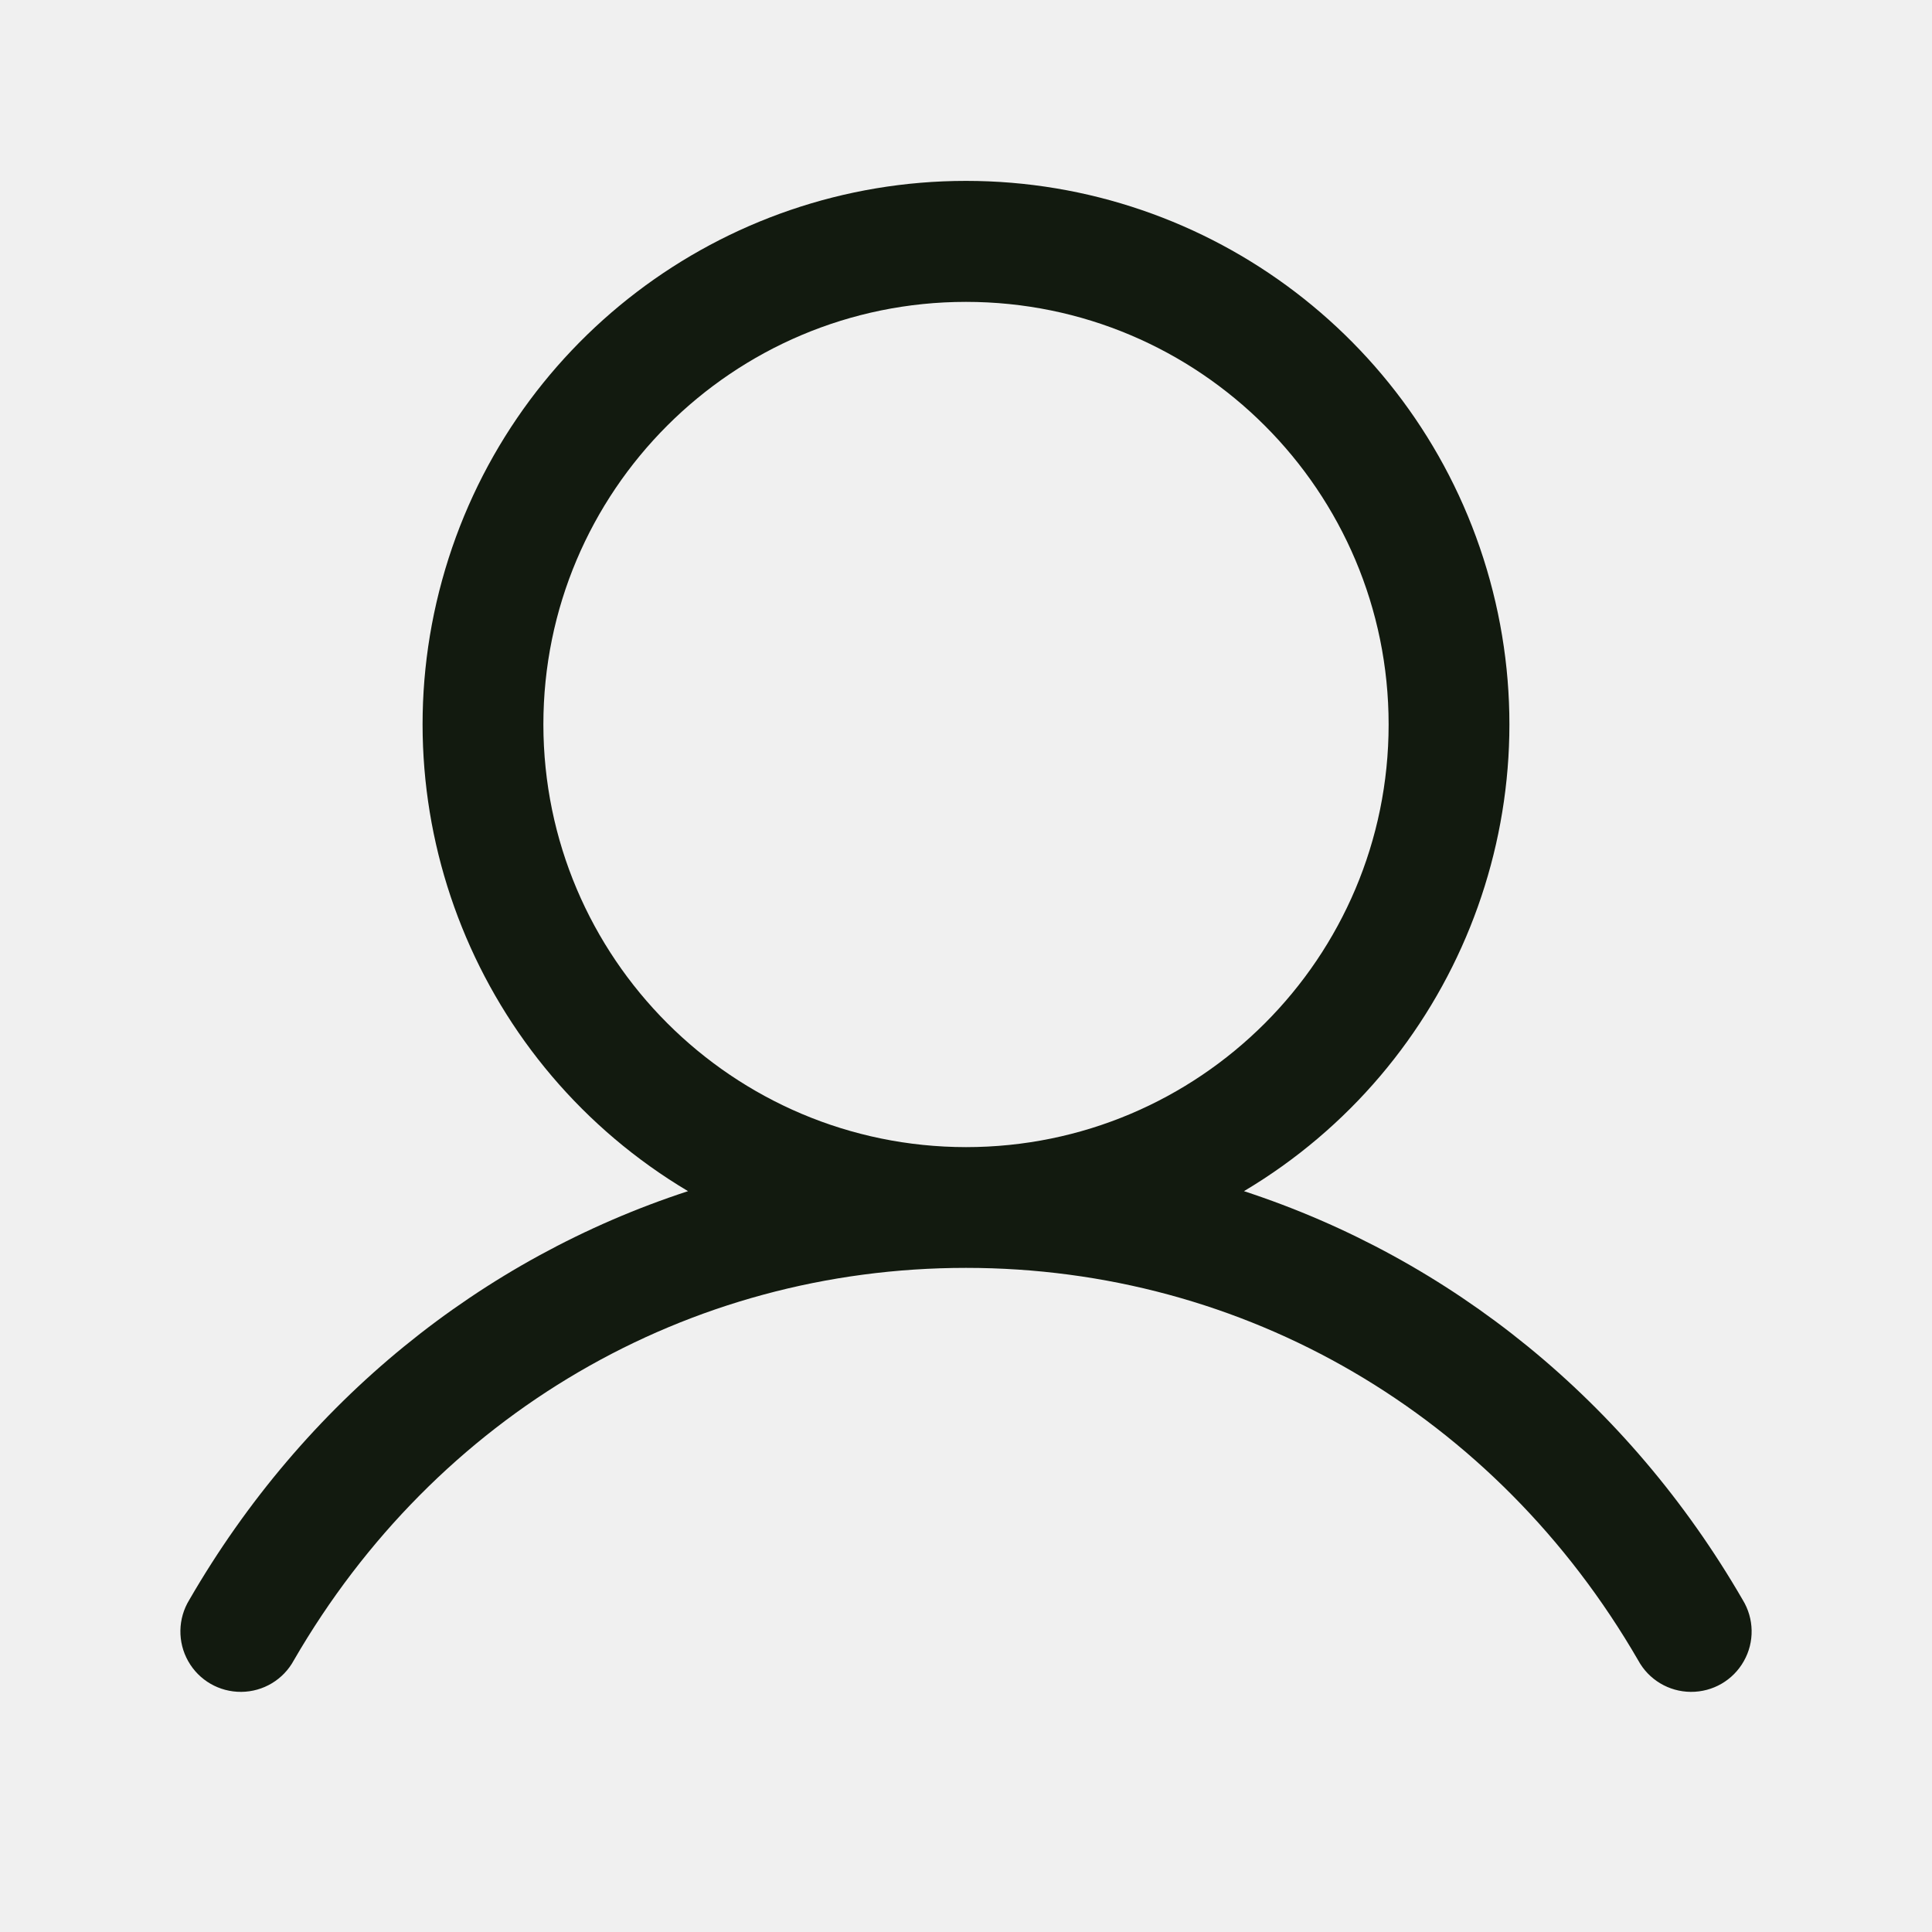
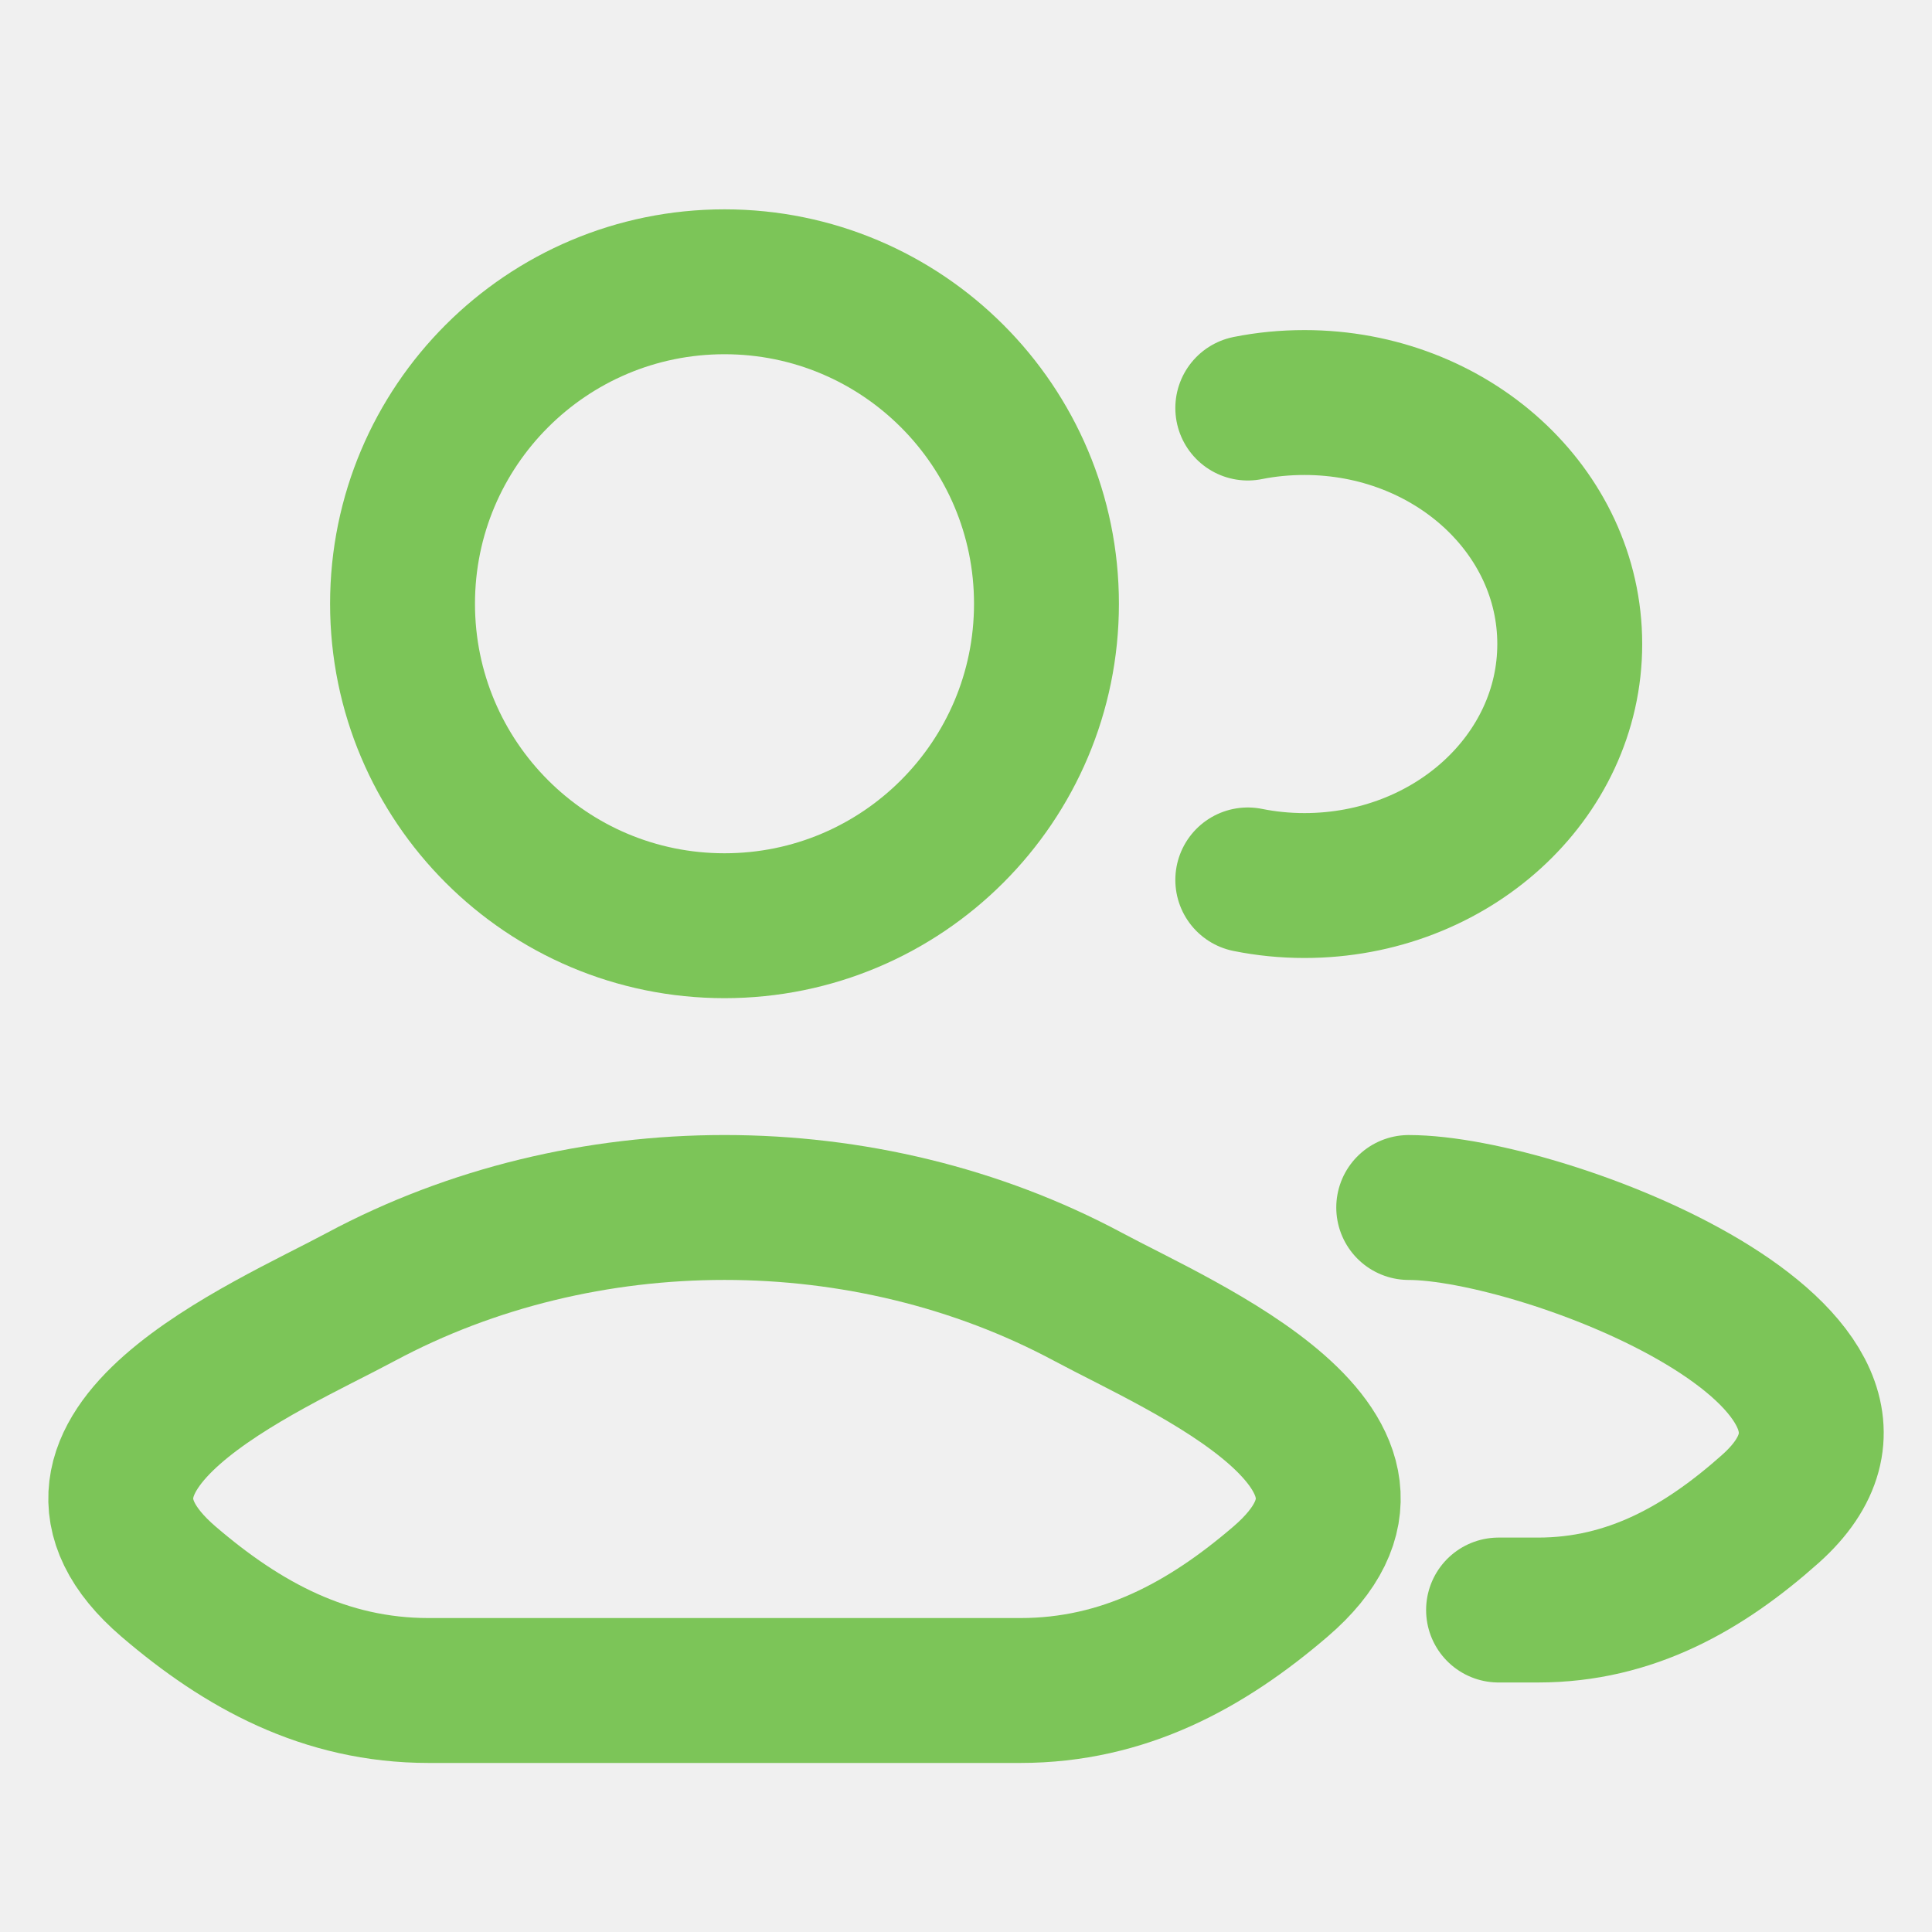
- <svg xmlns="http://www.w3.org/2000/svg" width="24" height="24" viewBox="0 0 24 24" fill="none">
-   <g clip-path="url(#clip0_2096_83)">
-     <path fill-rule="evenodd" clip-rule="evenodd" d="M21.649 19.875C20.221 17.407 18.021 15.637 15.453 14.797C18.064 13.243 19.314 10.136 18.508 7.207C17.702 4.277 15.038 2.247 12 2.247C8.962 2.247 6.298 4.277 5.492 7.207C4.686 10.136 5.936 13.243 8.547 14.797C5.979 15.636 3.779 17.406 2.351 19.875C2.209 20.107 2.204 20.399 2.338 20.636C2.472 20.874 2.724 21.019 2.997 21.017C3.27 21.015 3.52 20.865 3.65 20.625C5.416 17.573 8.538 15.75 12 15.75C15.462 15.75 18.584 17.573 20.35 20.625C20.48 20.865 20.73 21.015 21.003 21.017C21.276 21.019 21.528 20.874 21.662 20.636C21.797 20.399 21.791 20.107 21.649 19.875ZM6.75 9C6.75 6.101 9.101 3.75 12 3.75C14.899 3.75 17.25 6.101 17.25 9C17.25 11.899 14.899 14.25 12 14.25C9.102 14.247 6.753 11.898 6.75 9Z" fill="#121A0F" />
-   </g>
-   <defs>
-     <clipPath id="clip0_2096_83">
-       <rect width="24" height="24" fill="white" />
-     </clipPath>
-   </defs>
+ <svg xmlns="http://www.w3.org/2000/svg" width="20" height="20" viewBox="0 0 20 20" fill="none">
+   <path d="M15.513 16.667H15.922C16.88 16.667 17.642 16.23 18.327 15.62C20.065 14.069 15.978 12.5 14.583 12.5M12.917 4.224C13.106 4.186 13.302 4.167 13.504 4.167C15.021 4.167 16.25 5.286 16.25 6.667C16.25 8.047 15.021 9.167 13.504 9.167C13.302 9.167 13.106 9.147 12.917 9.109" stroke="#7CC558" stroke-width="1.5" stroke-linecap="round" />
+   <path d="M3.734 13.426C2.752 13.953 0.176 15.028 1.745 16.373C2.511 17.03 3.365 17.5 4.438 17.5H10.562C11.635 17.5 12.489 17.03 13.255 16.373C14.824 15.028 12.248 13.953 11.266 13.426C8.962 12.191 6.038 12.191 3.734 13.426Z" stroke="#7CC558" stroke-width="1.5" />
+   <path d="M10.833 6.25C10.833 8.091 9.341 9.583 7.5 9.583C5.659 9.583 4.167 8.091 4.167 6.25C4.167 4.409 5.659 2.917 7.5 2.917C9.341 2.917 10.833 4.409 10.833 6.25Z" stroke="#7CC558" stroke-width="1.5" />
</svg>
